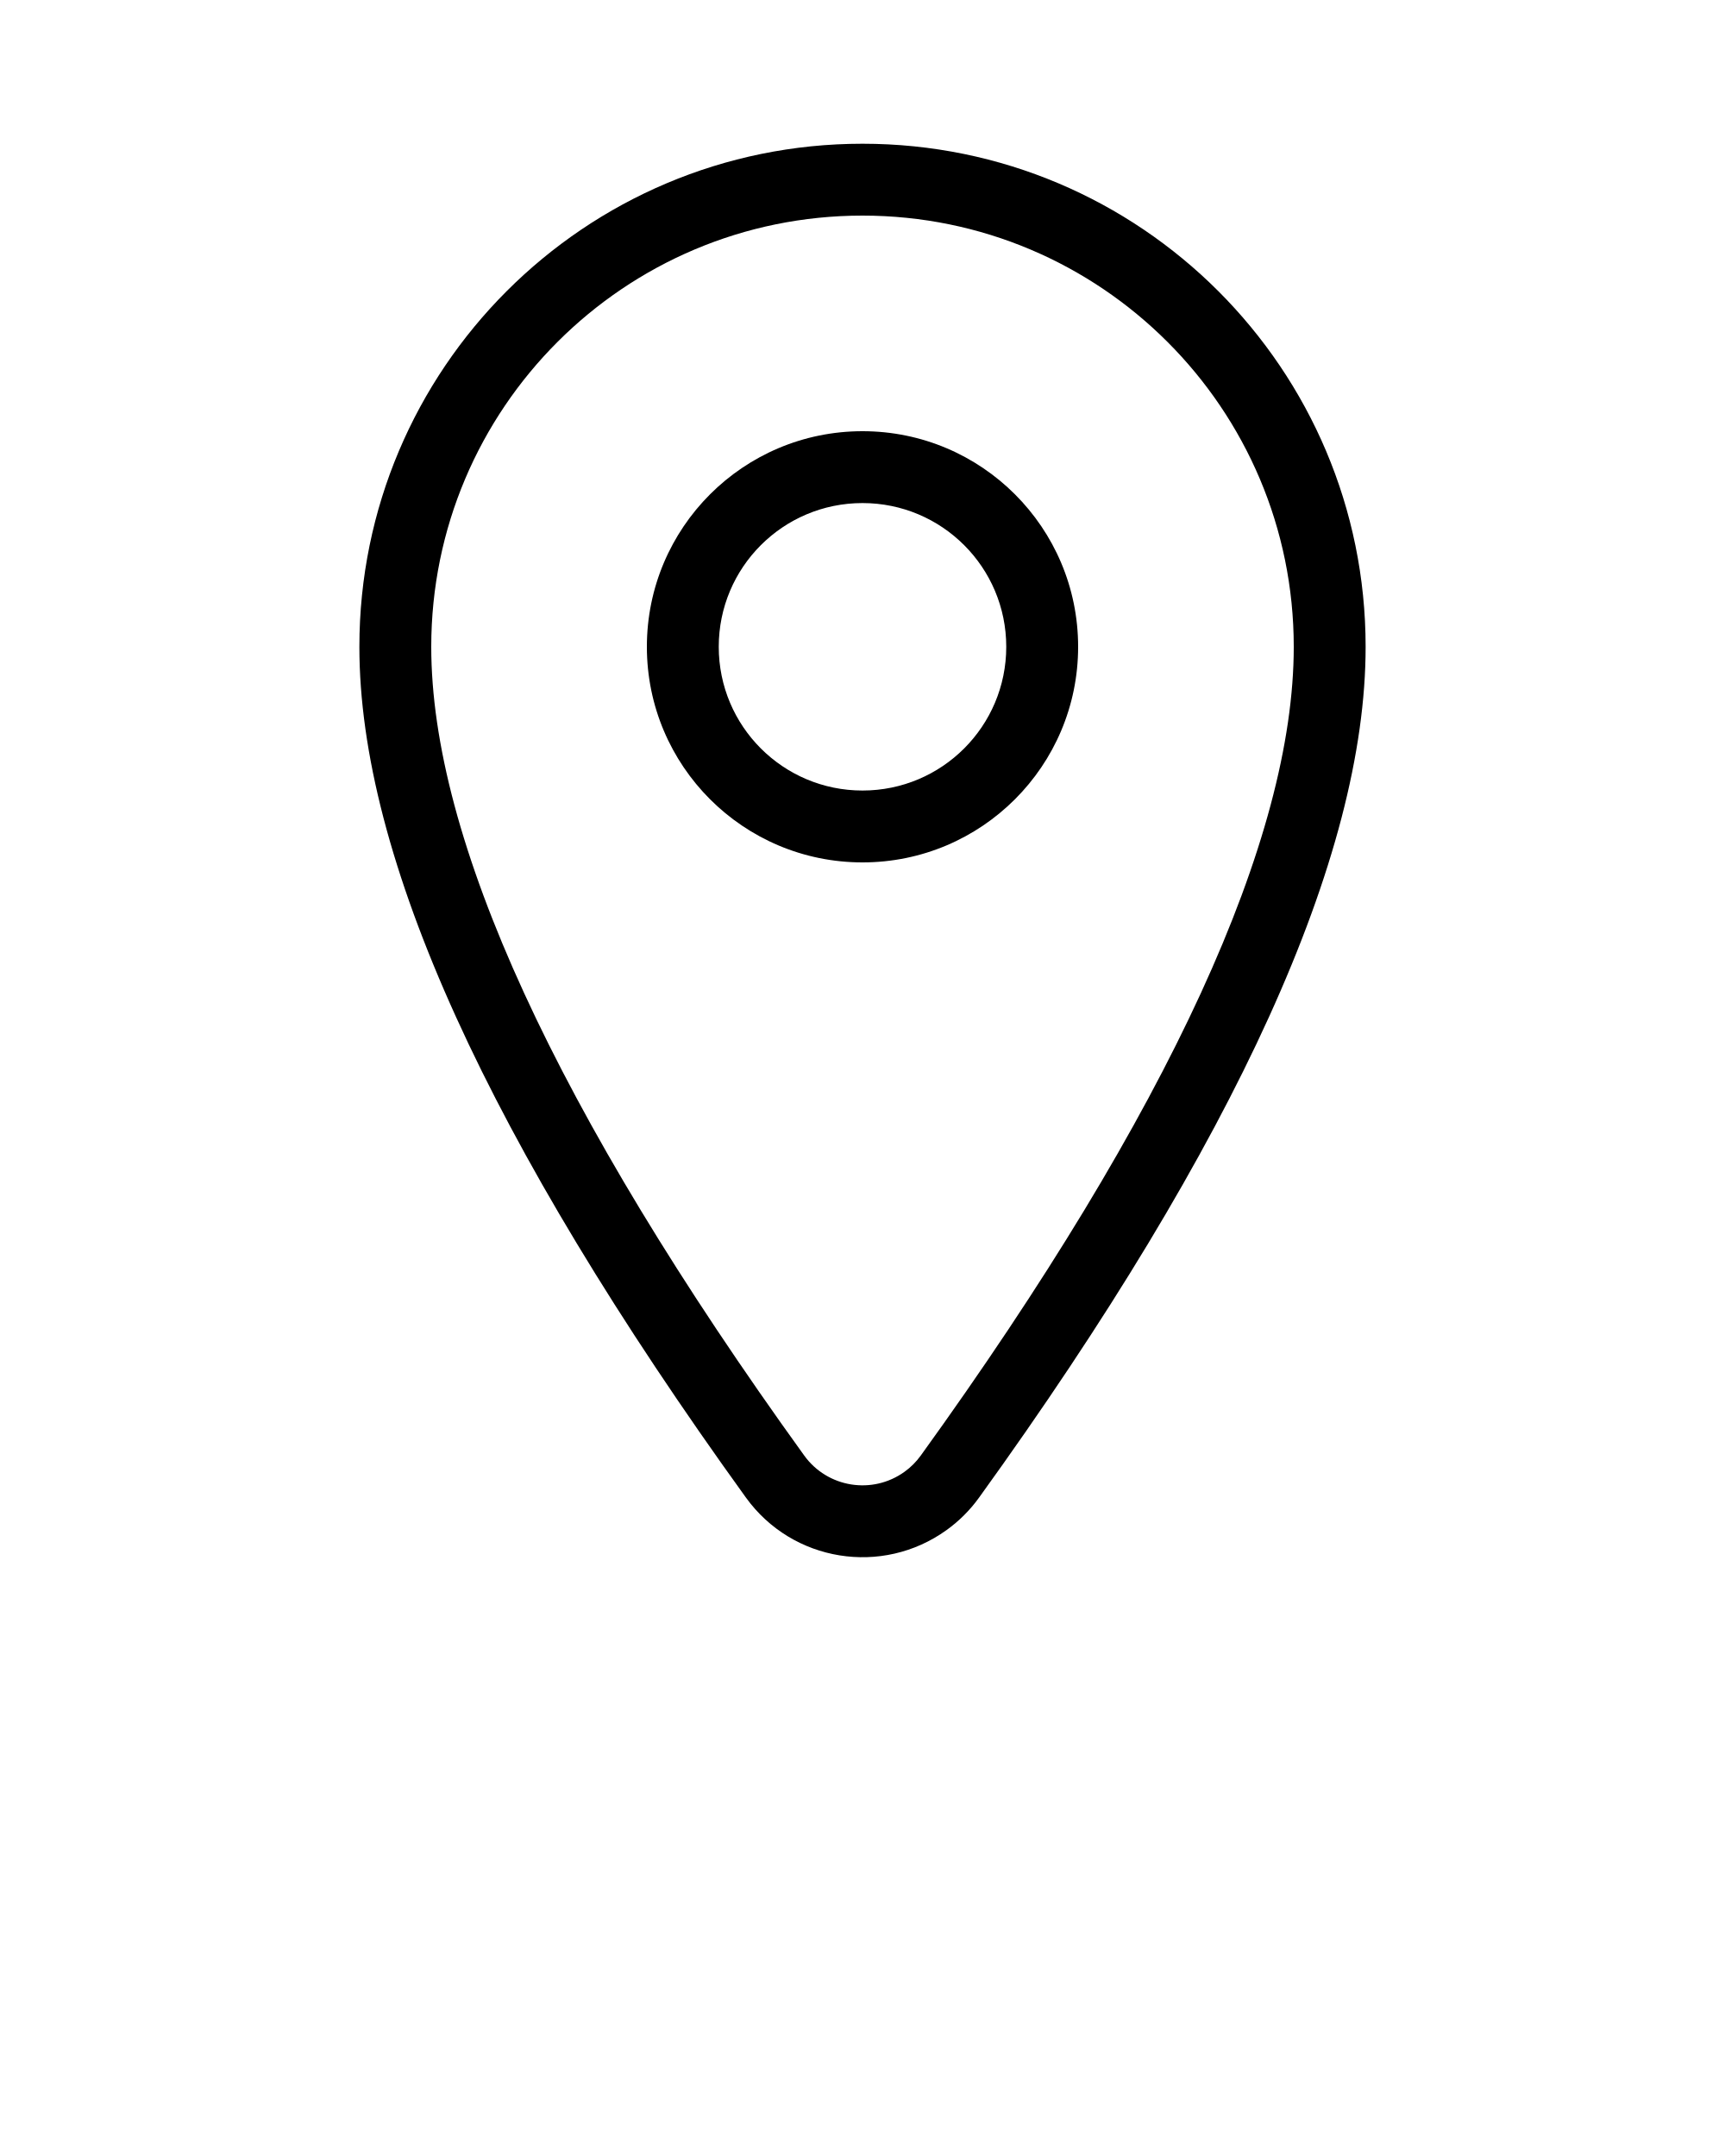
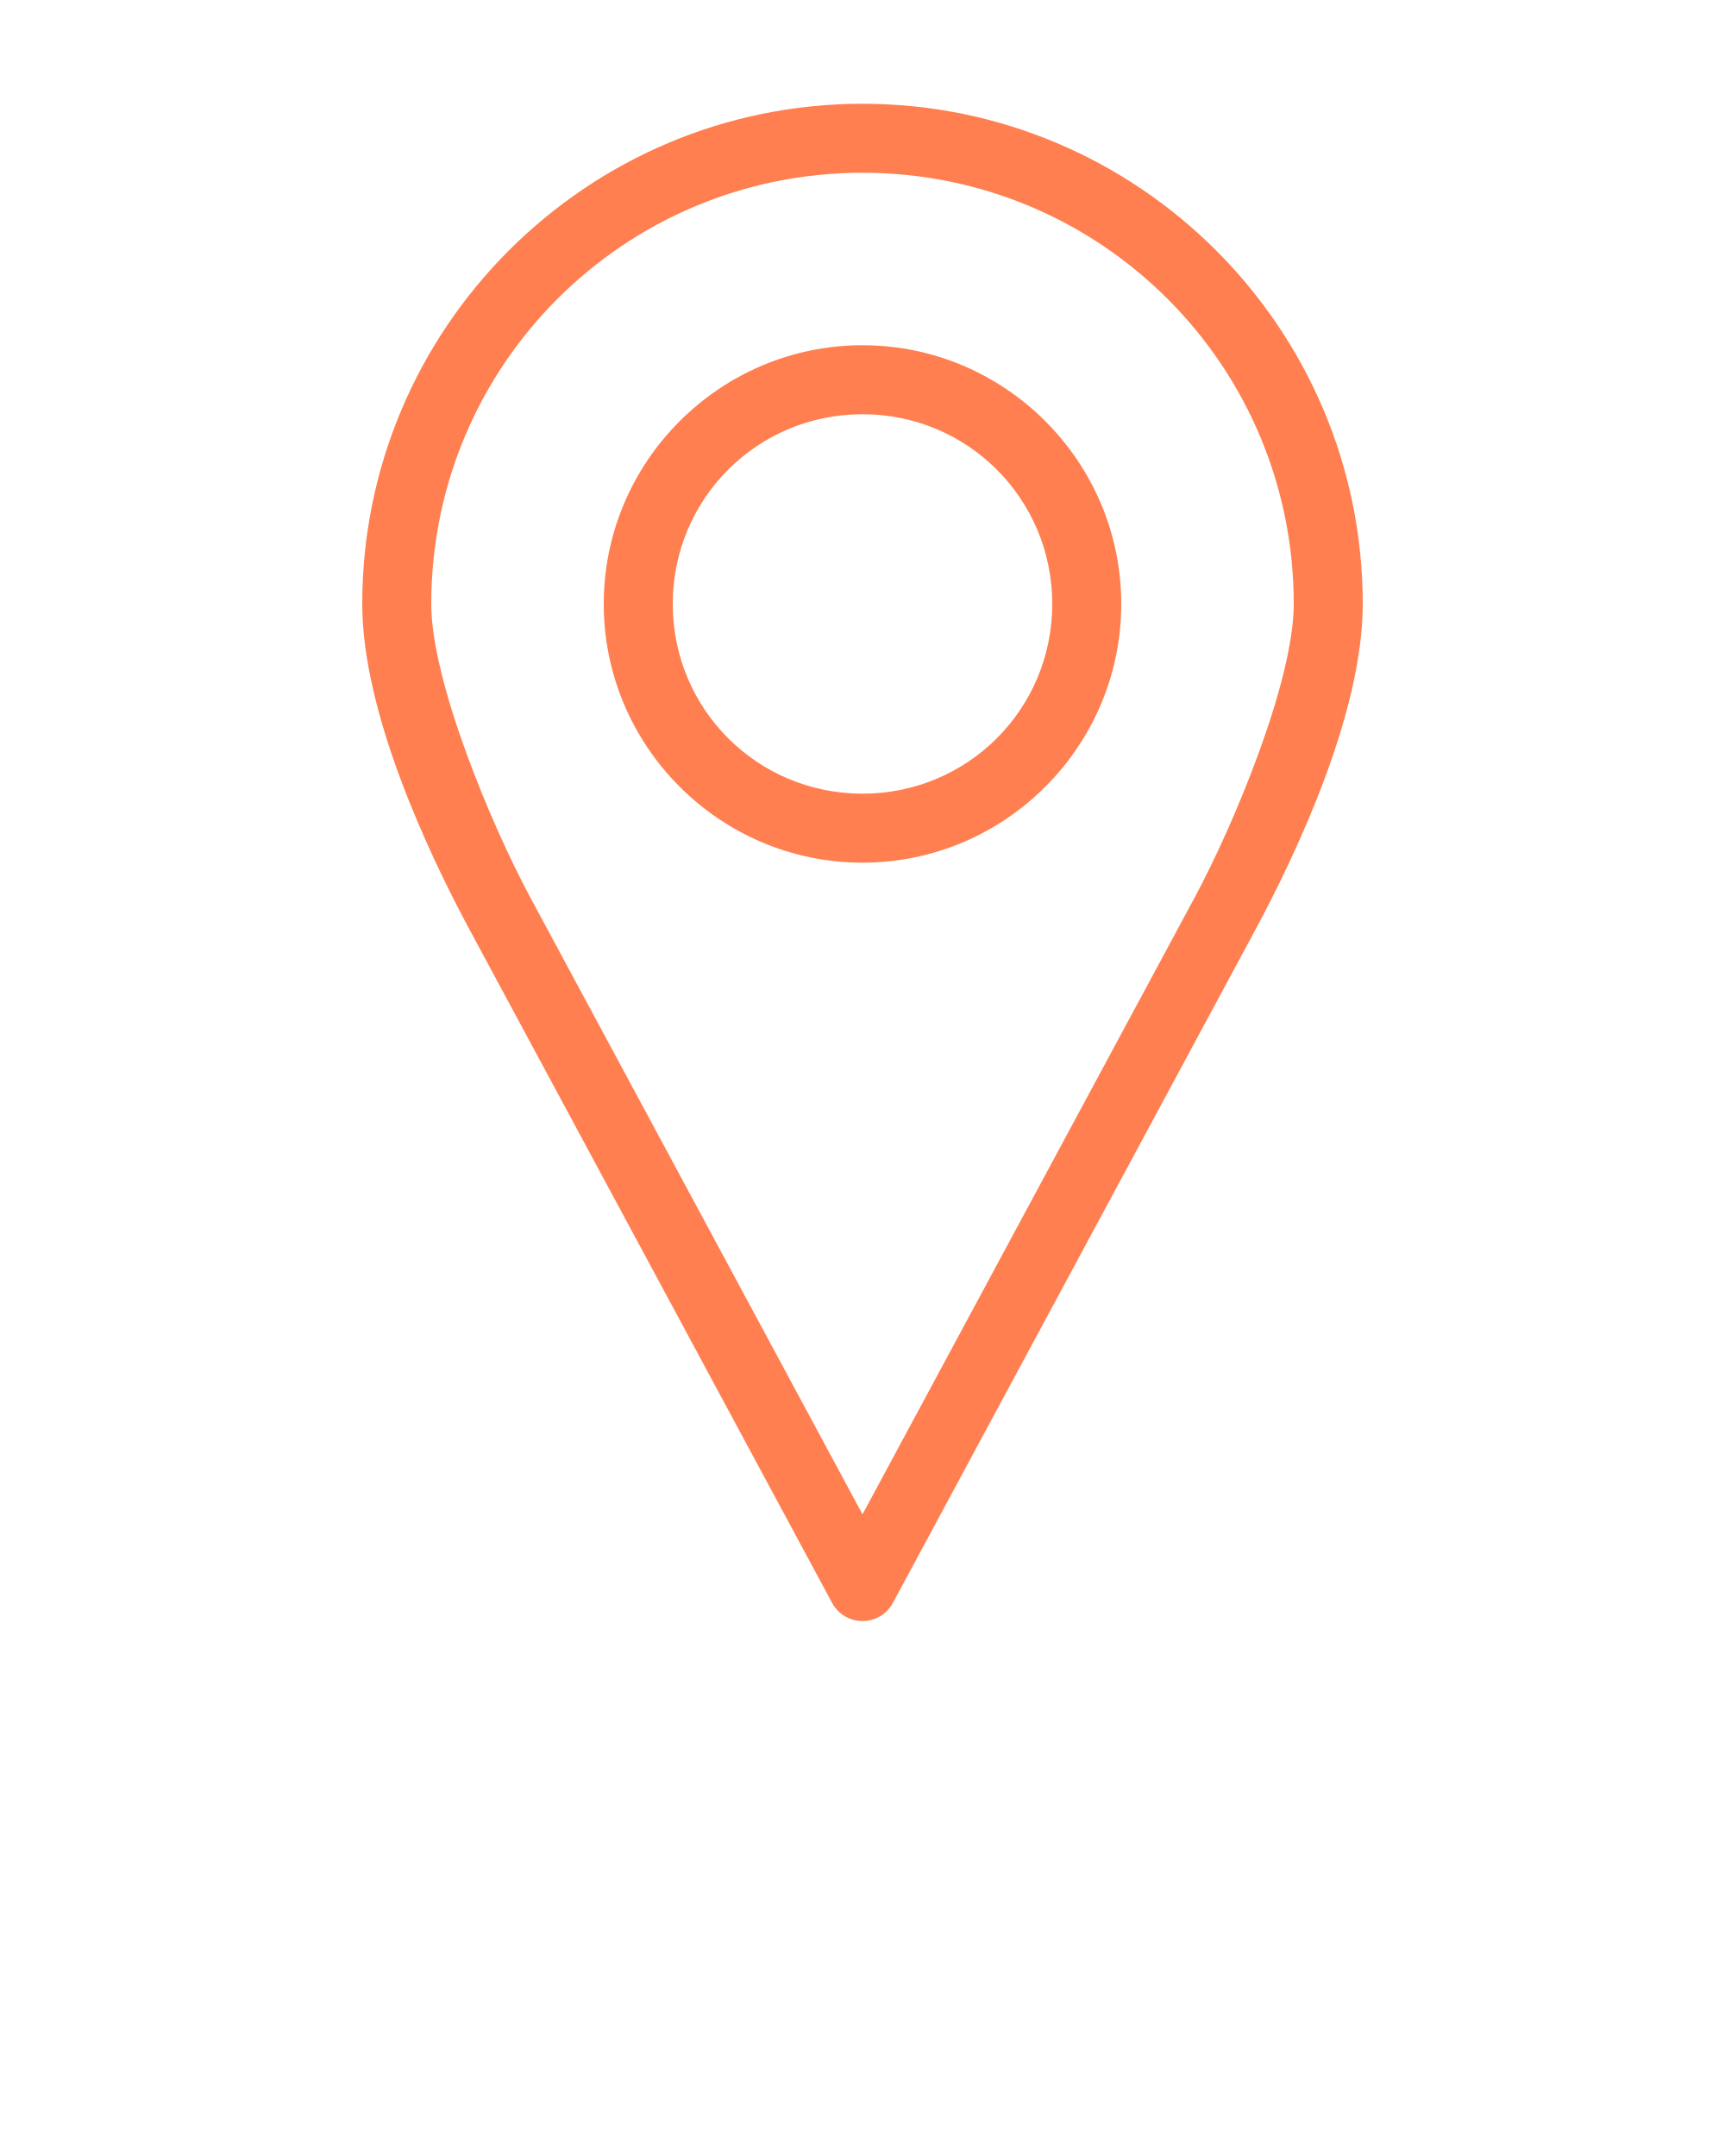
- <svg xmlns="http://www.w3.org/2000/svg" viewBox="0 0 24 30" version="1.1" x="0px" y="0px">
-   <g stroke="none" stroke-width="1" fill="none" fill-rule="evenodd">
-     <g>
-       <rect x="0" y="0" width="24" height="24" />
-       <path d="M13.622,20.838 C13.497,21.012 13.344,21.165 13.17,21.29 C12.274,21.936 11.024,21.734 10.378,20.838 C6.793,15.868 5,11.922 5,9 C5,5.134 8.134,2 12,2 C15.866,2 19,5.134 19,9 C19,11.922 17.207,15.868 13.622,20.838 Z M12.811,20.253 C16.284,15.438 18,11.661 18,9 C18,5.686 15.314,3 12,3 C8.686,3 6,5.686 6,9 C6,11.661 7.716,15.438 11.189,20.253 C11.512,20.701 12.137,20.802 12.585,20.479 C12.672,20.417 12.748,20.34 12.811,20.253 Z M12,12 C10.343,12 9,10.657 9,9 C9,7.343 10.343,6 12,6 C13.657,6 15,7.343 15,9 C15,10.657 13.657,12 12,12 Z M12,11 C13.105,11 14,10.105 14,9 C14,7.895 13.105,7 12,7 C10.895,7 10,7.895 10,9 C10,10.105 10.895,11 12,11 Z" fill="#000000" fill-rule="nonzero" />
-     </g>
+ <svg xmlns="http://www.w3.org/2000/svg" version="1.1" x="0px" y="0px" viewBox="0 0 100 125">
+   <g transform="translate(0,-952.3622)">
+     <path style="text-indent:0;text-transform:none;direction:ltr;block-progression:tb;baseline-shift:baseline;color:#000000;enable-background:accumulate;" d="m 50,958.378 c -15.993,0 -29,13.007 -29,29 0,6.275 3.791,14.37 6.25,18.938 l 21,39 a 2,2 0 0 0 3.5,0 l 21,-39 c 2.459,-4.568 6.25,-12.663 6.25,-18.938 0,-15.993 -13.007,-29 -29,-29 z m 0,4 c 13.831,0 25,11.169 25,25 0,4.474 -3.468,12.794 -5.75,17.031 l -19.25,35.75 -19.25,-35.75 C 28.468,1000.171 25,991.852 25,987.378 c 0,-13.831 11.169,-25 25,-25 z m 0,10 c -8.261,0 -15,6.739 -15,15 0,8.261 6.739,15 15,15 8.261,0 15,-6.739 15,-15 0,-8.26 -6.739,-15 -15,-15 z m 0,4 c 6.099,0 11,4.901 11,11 0,6.099 -4.901,11 -11,11 -6.099,0 -11,-4.901 -11,-11 0,-6.099 4.901,-11 11,-11 z" fill="coral" fill-opacity="1" stroke="none" marker="none" visibility="visible" display="inline" overflow="visible" />
  </g>
</svg>
